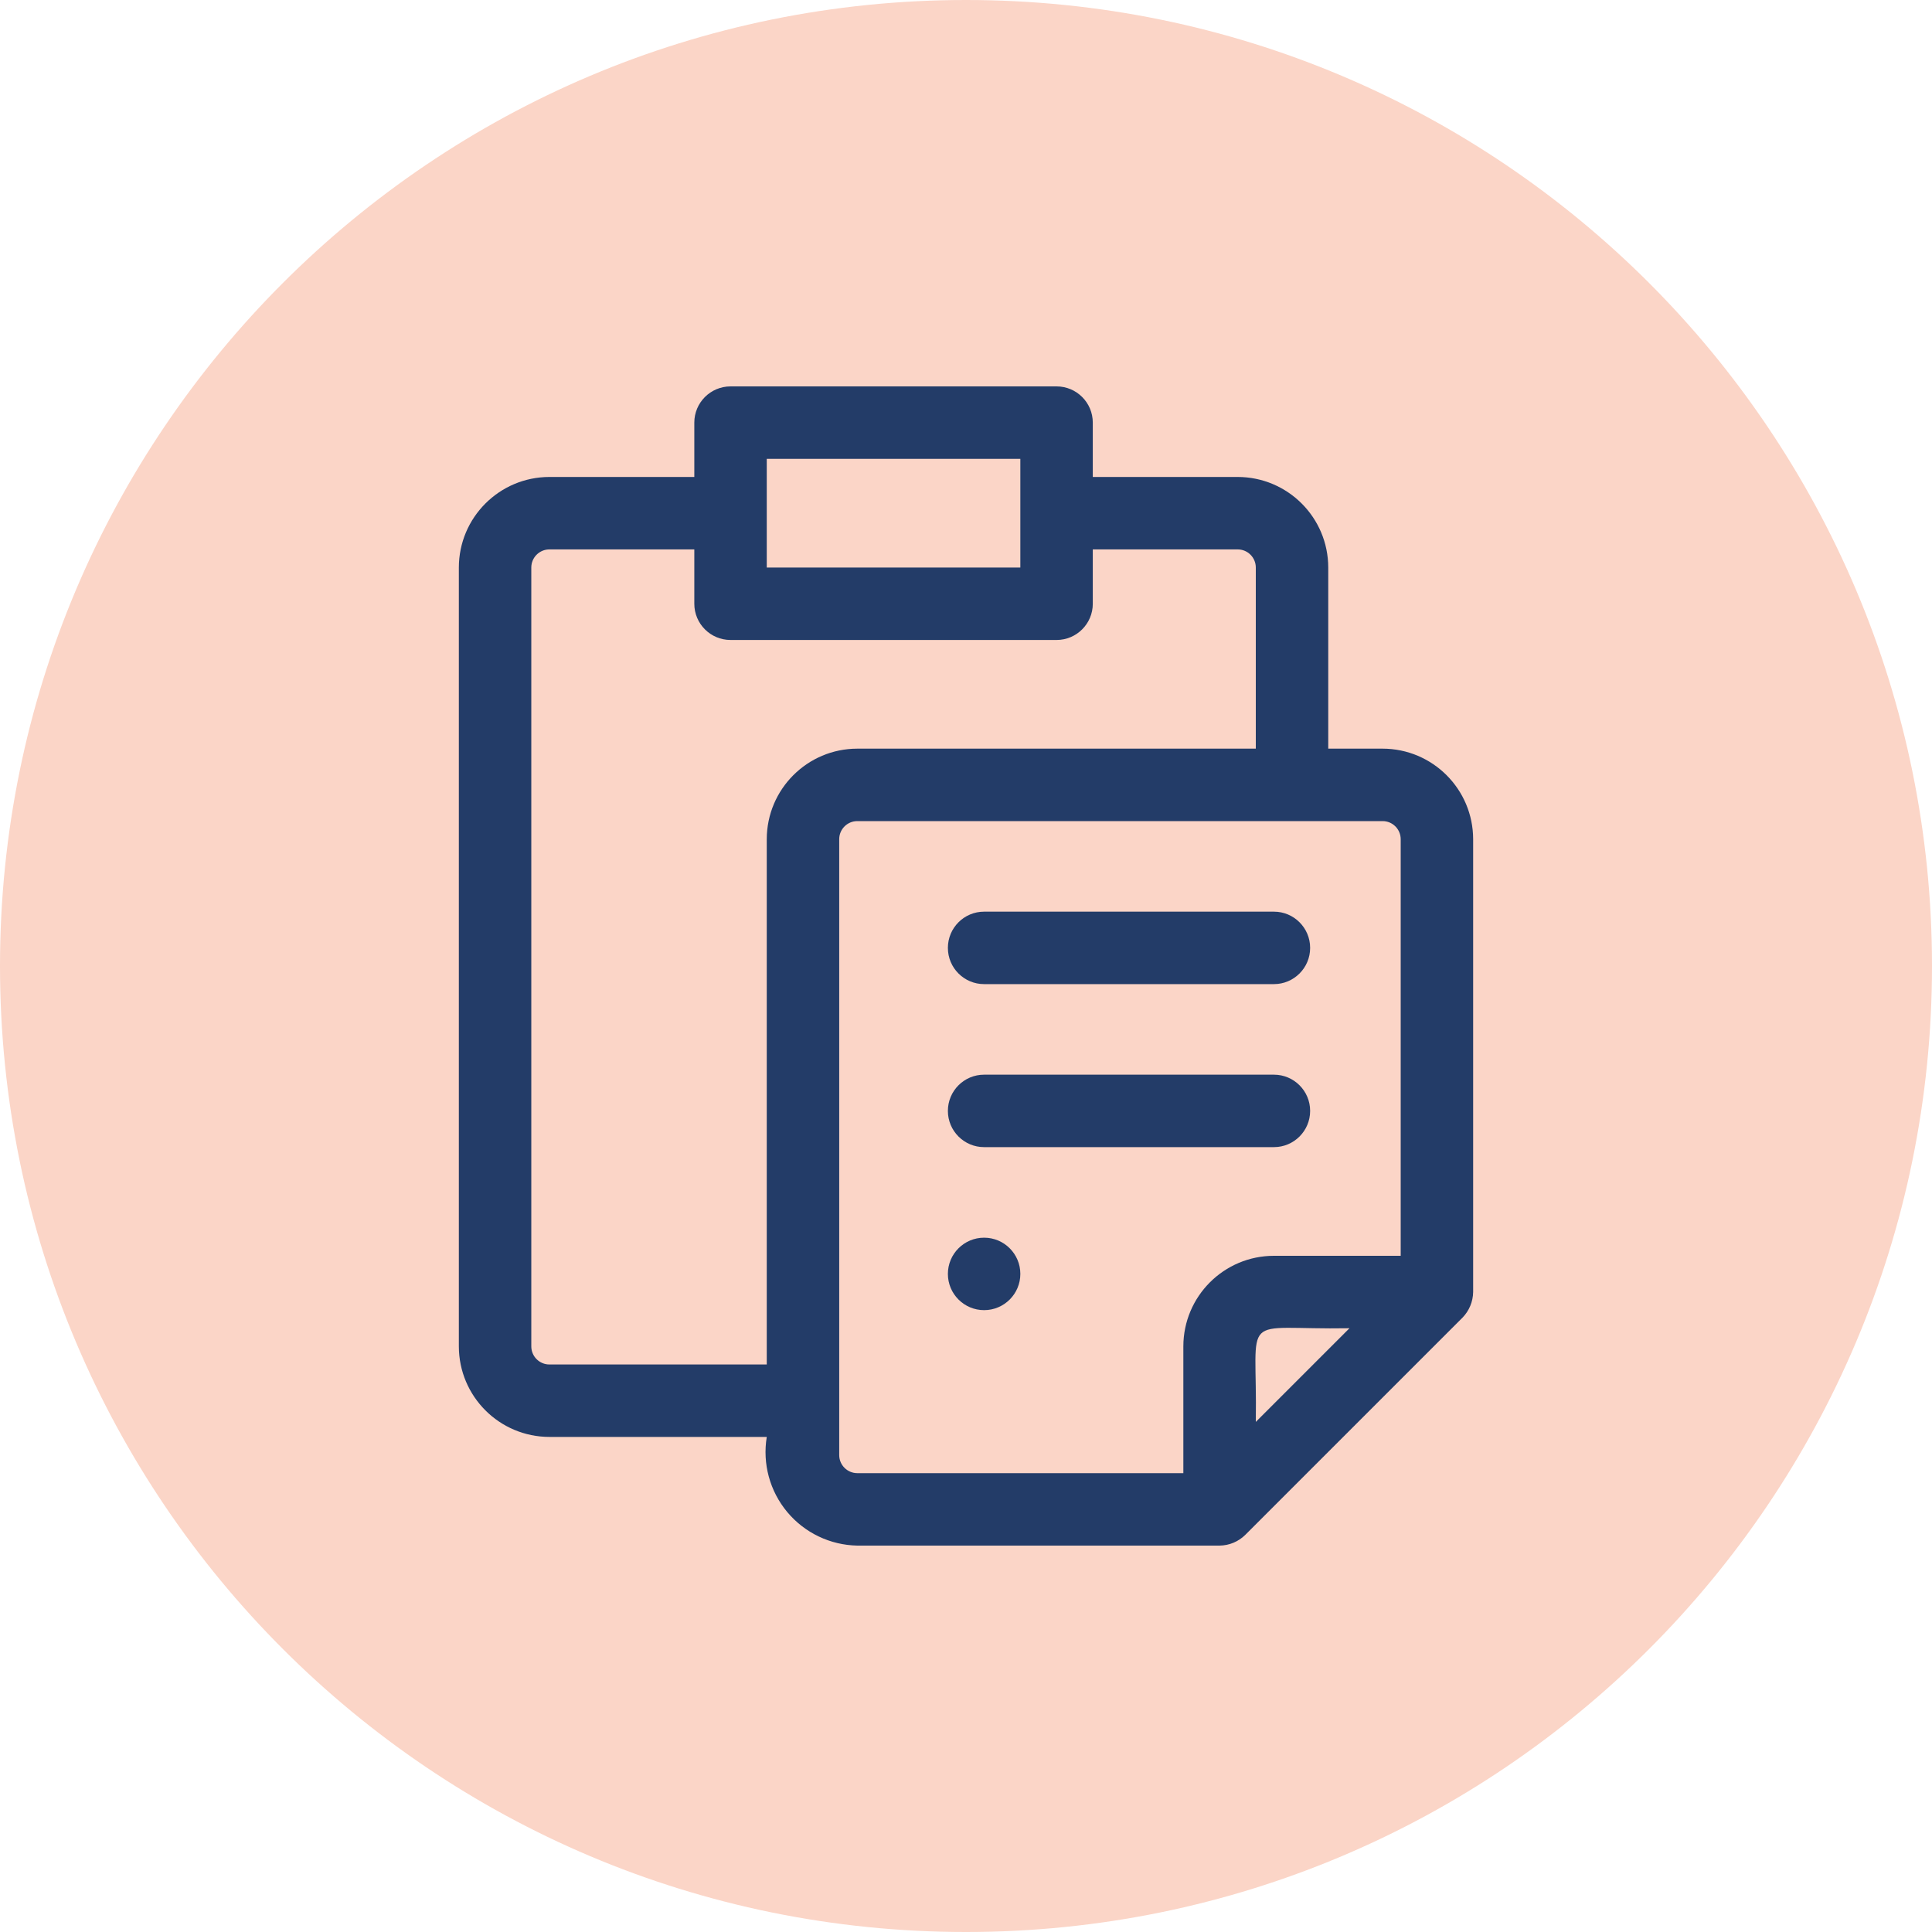
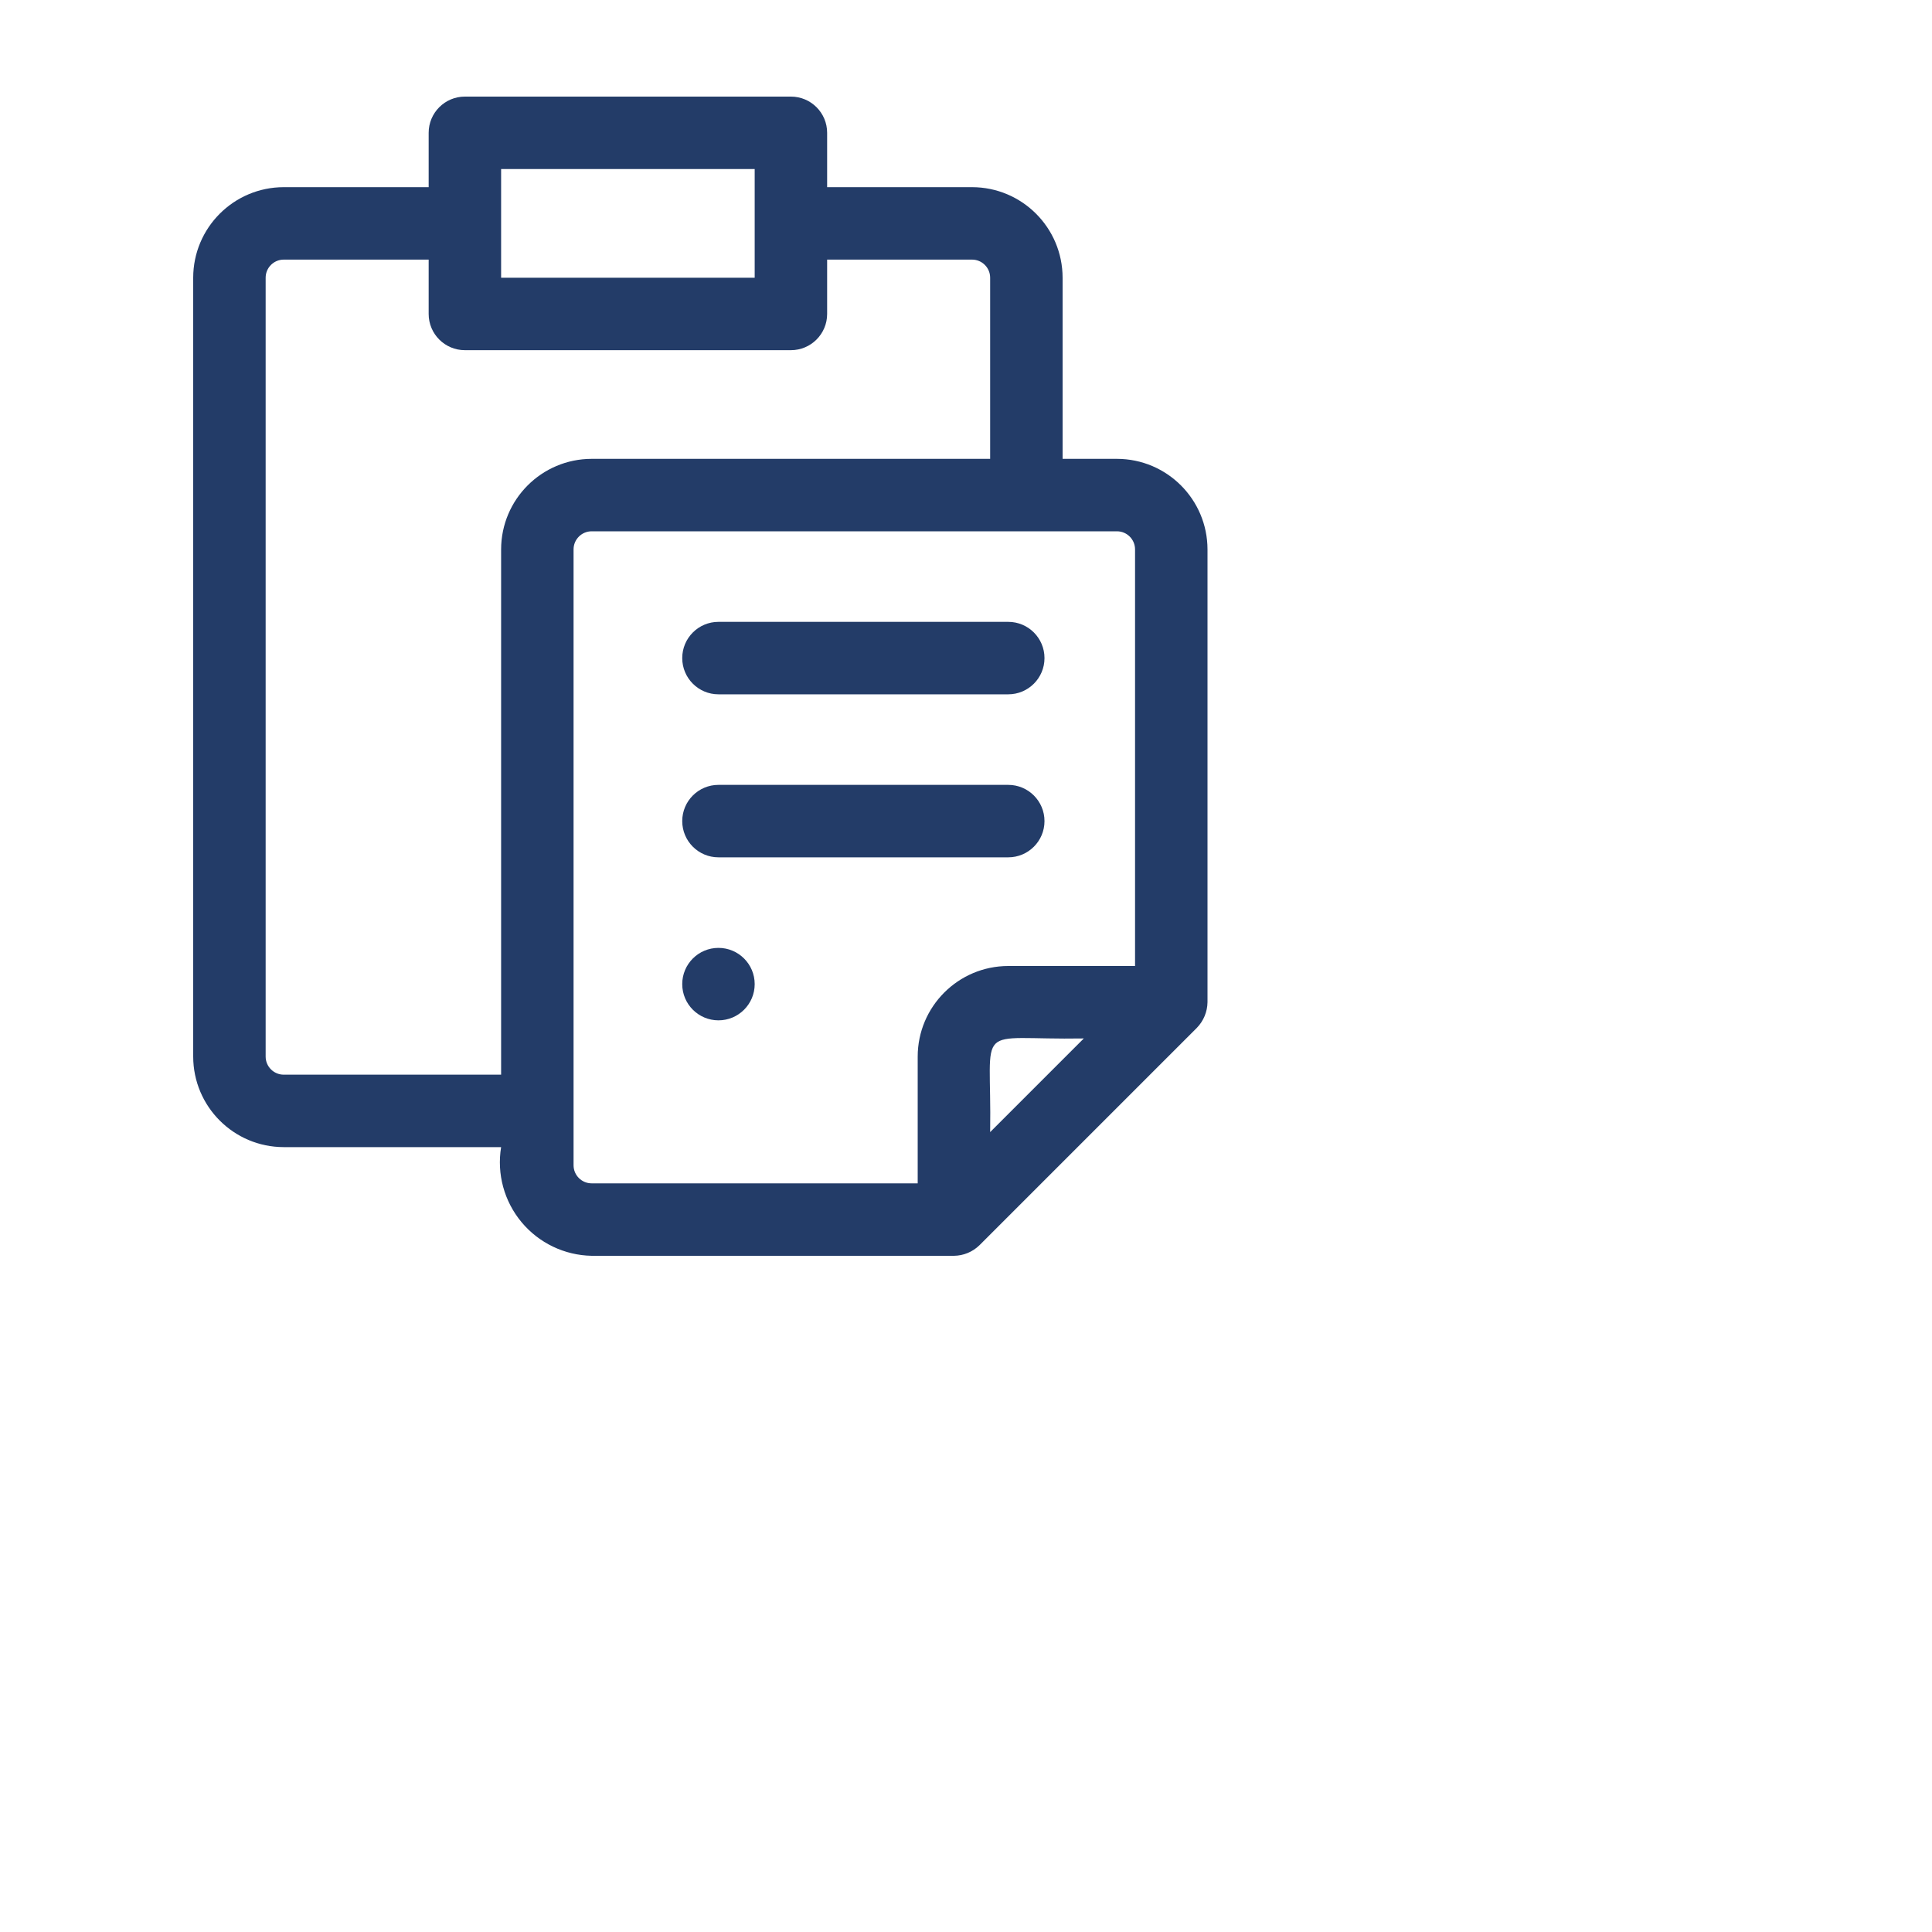
<svg xmlns="http://www.w3.org/2000/svg" width="40" height="40" viewBox="0 0 40 40">
-   <g id="FileIcn" transform="translate(-408 -546)">
-     <circle id="Ellipse_19" cx="20" cy="20" r="20" transform="translate(408 546)" fill="#fbd5c7" />
-     <g id="Group_496" transform="translate(413.5 554)">
-       <path id="Path_99" d="M23.125,7.5H22V3.75a1.877,1.877,0,0,0-1.875-1.875h-3V.75a.75.75,0,0,0-.75-.75H9.625a.75.75,0,0,0-.75.75V1.875h-3A1.877,1.877,0,0,0,4,3.75V19.875A1.877,1.877,0,0,0,5.875,21.75h4.5A1.936,1.936,0,0,0,12.25,24h7.5a.768.768,0,0,0,.53-.22l4.5-4.5a.777.777,0,0,0,.22-.53V9.375A1.877,1.877,0,0,0,23.125,7.5Zm-12.75-6h5.25V3.75h-5.25Zm-4.5,18.75a.375.375,0,0,1-.375-.375V3.75a.375.375,0,0,1,.375-.375h3V4.5a.75.75,0,0,0,.75.75h6.75a.75.75,0,0,0,.75-.75V3.375h3a.375.375,0,0,1,.375.375V7.5H12.25a1.877,1.877,0,0,0-1.875,1.875V20.25Zm6,1.875V9.375A.375.375,0,0,1,12.25,9H23.125a.375.375,0,0,1,.375.375V18H20.875A1.877,1.877,0,0,0,19,19.875V22.5H12.25A.375.375,0,0,1,11.875,22.125Zm8.625-.686c.038-2.334-.387-1.9,1.939-1.939Z" fill="#233c68" />
-       <path id="Path_100" d="M31.75,30.5h6a.75.75,0,1,0,0-1.5h-6a.75.75,0,1,0,0,1.5Zm0,3.375h6a.75.75,0,1,0,0-1.5h-6a.75.75,0,1,0,0,1.5Zm0,1.875a.75.75,0,1,0,.75.75.75.75,0,0,0-.75-.75Z" transform="translate(-16.875 -18.125)" fill="#233c68" />
-     </g>
+   <g id="FileIcn" transform="translate(0 2)">
+     <path id="Path_99" d="M23.125,7.5H22V3.75a1.877,1.877,0,0,0-1.875-1.875h-3V.75a.75.75,0,0,0-.75-.75H9.625a.75.75,0,0,0-.75.75V1.875h-3A1.877,1.877,0,0,0,4,3.75V19.875A1.877,1.877,0,0,0,5.875,21.75h4.5A1.936,1.936,0,0,0,12.25,24h7.5a.768.768,0,0,0,.53-.22l4.5-4.5a.777.777,0,0,0,.22-.53V9.375A1.877,1.877,0,0,0,23.125,7.5Zm-12.75-6h5.25V3.75h-5.25Zm-4.5,18.75a.375.375,0,0,1-.375-.375V3.75a.375.375,0,0,1,.375-.375h3V4.5a.75.75,0,0,0,.75.75h6.75a.75.75,0,0,0,.75-.75V3.375h3a.375.375,0,0,1,.375.375V7.5H12.25a1.877,1.877,0,0,0-1.875,1.875V20.25Zm6,1.875V9.375A.375.375,0,0,1,12.25,9H23.125a.375.375,0,0,1,.375.375V18H20.875A1.877,1.877,0,0,0,19,19.875V22.5H12.25A.375.375,0,0,1,11.875,22.125Zm8.625-.686c.038-2.334-.387-1.9,1.939-1.939Z" fill="#233c68" />
+     <path id="Path_100" d="M31.75,30.5h6a.75.75,0,1,0,0-1.5h-6a.75.75,0,1,0,0,1.5Zm0,3.375h6a.75.75,0,1,0,0-1.5h-6a.75.75,0,1,0,0,1.5Zm0,1.875a.75.75,0,1,0,.75.75.75.75,0,0,0-.75-.75Z" transform="translate(-16.875 -18.125)" fill="#233c68" />
  </g>
</svg>
